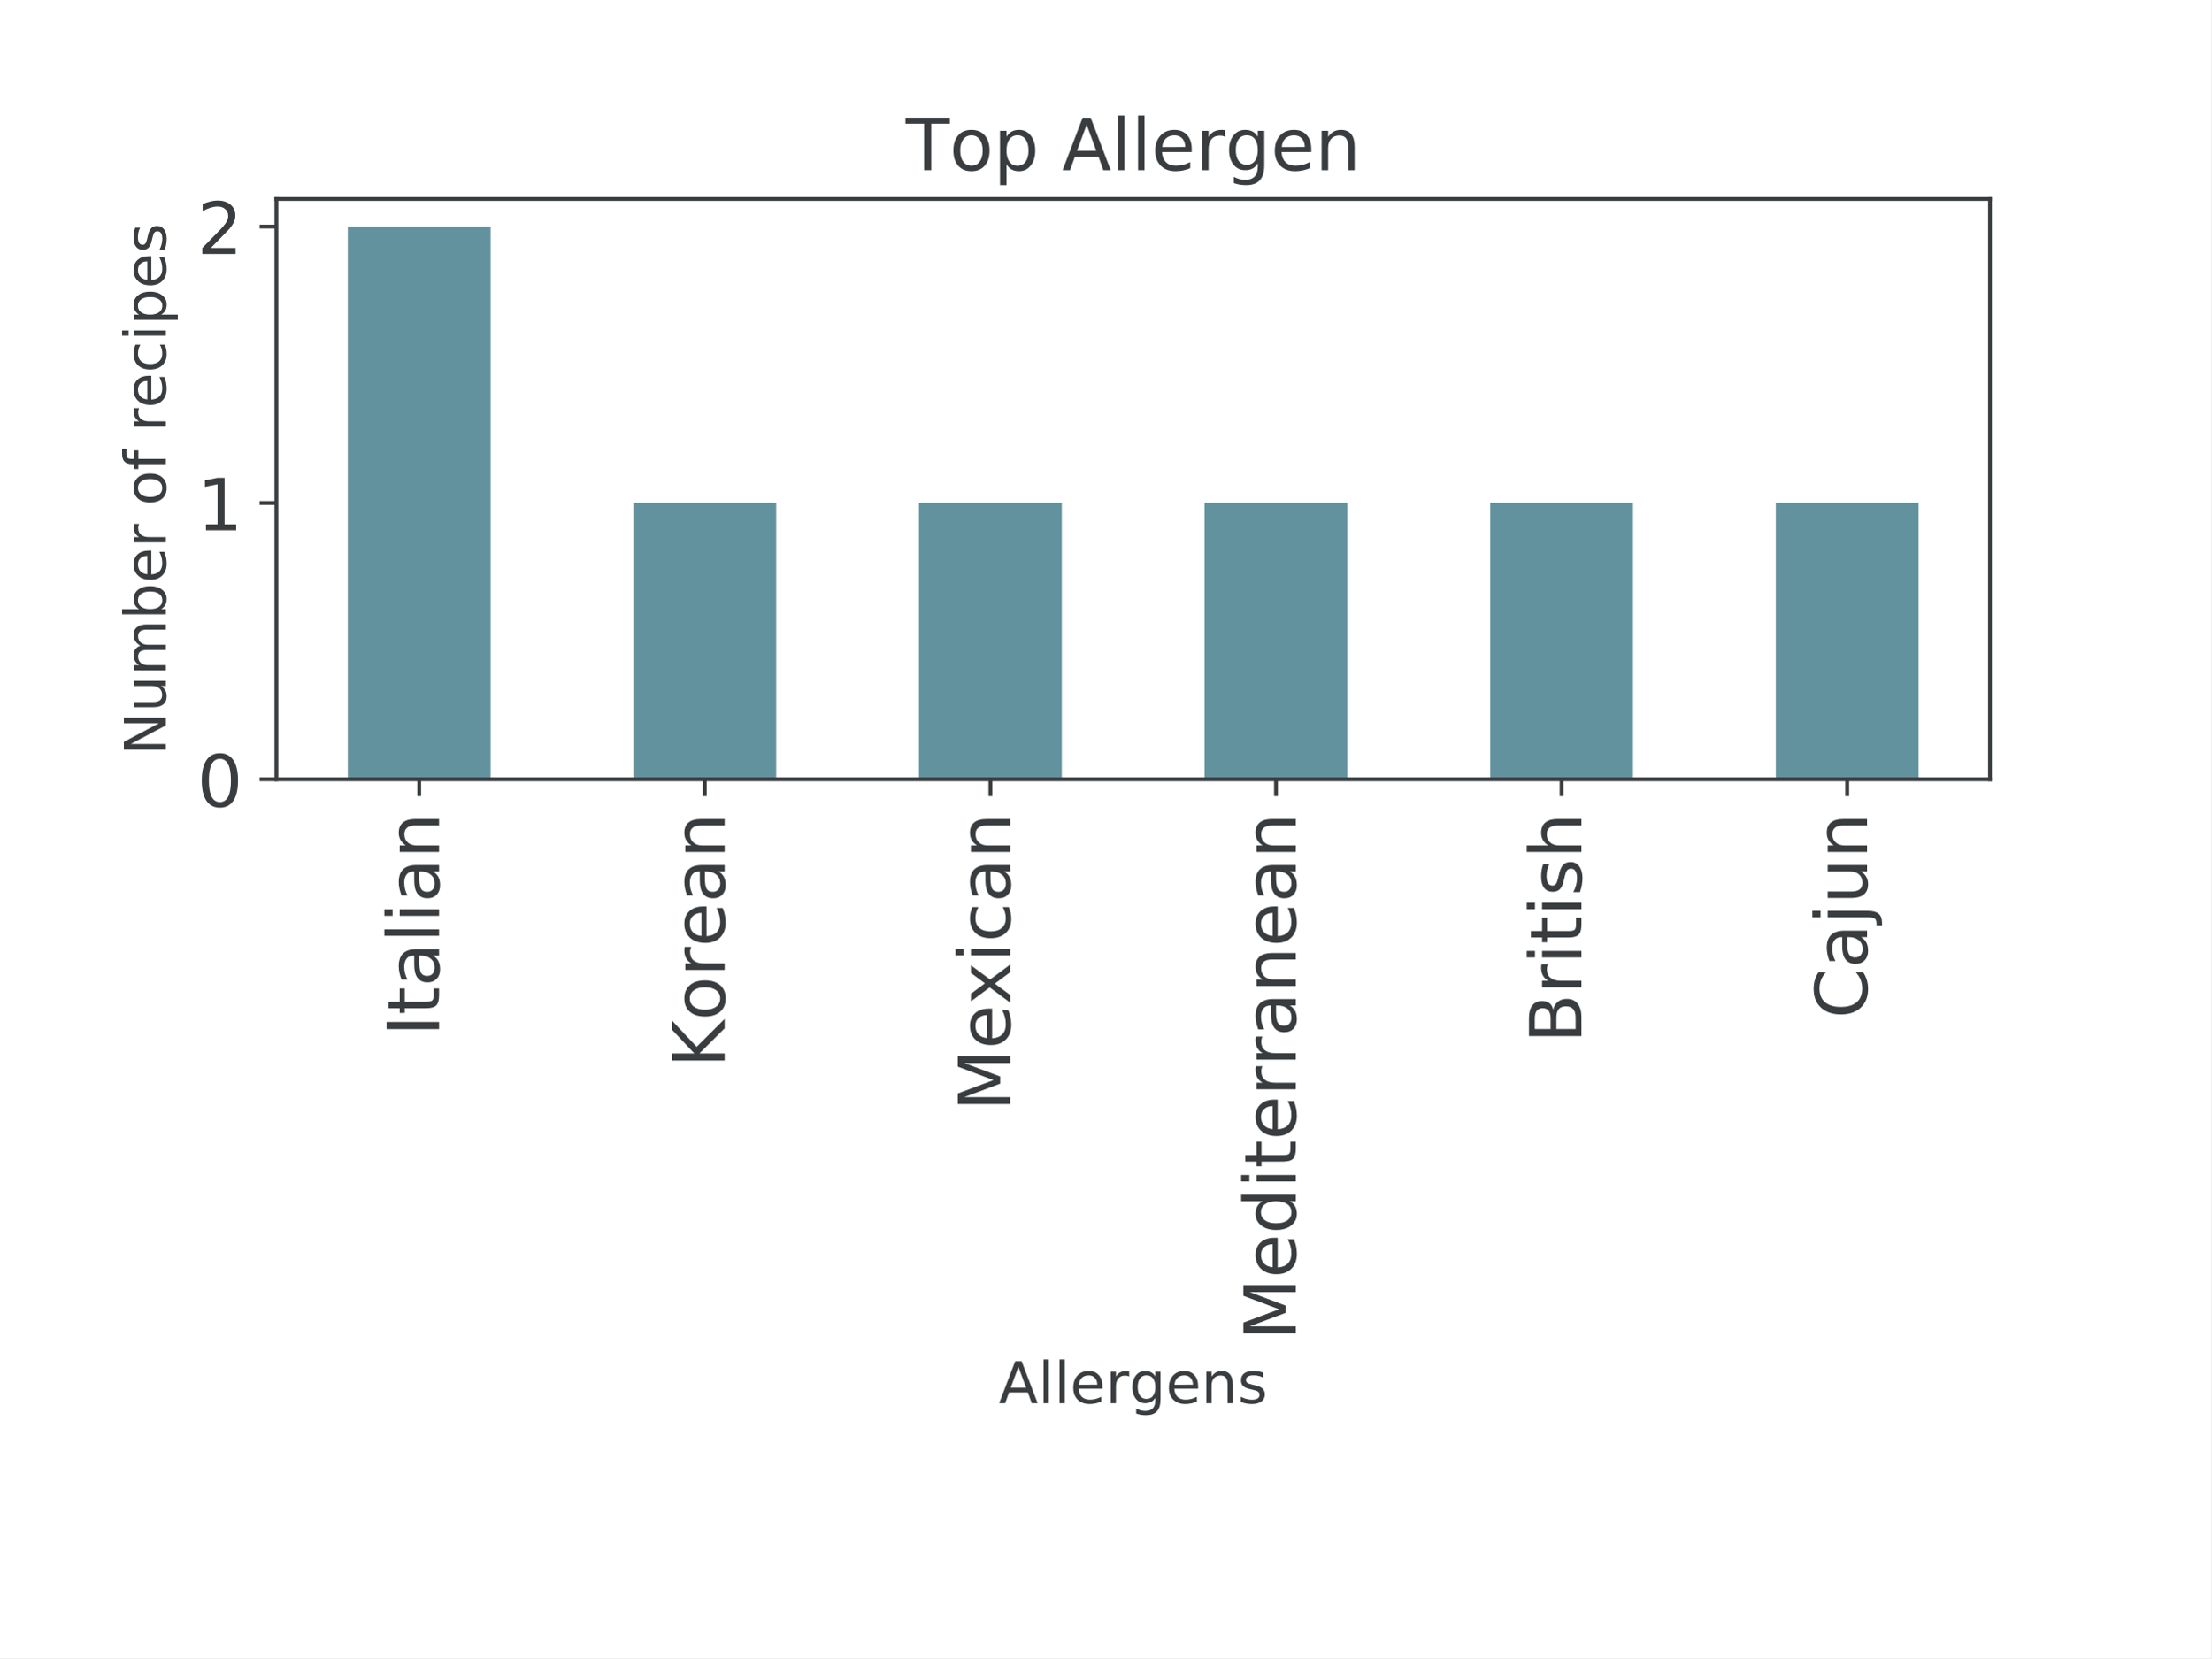
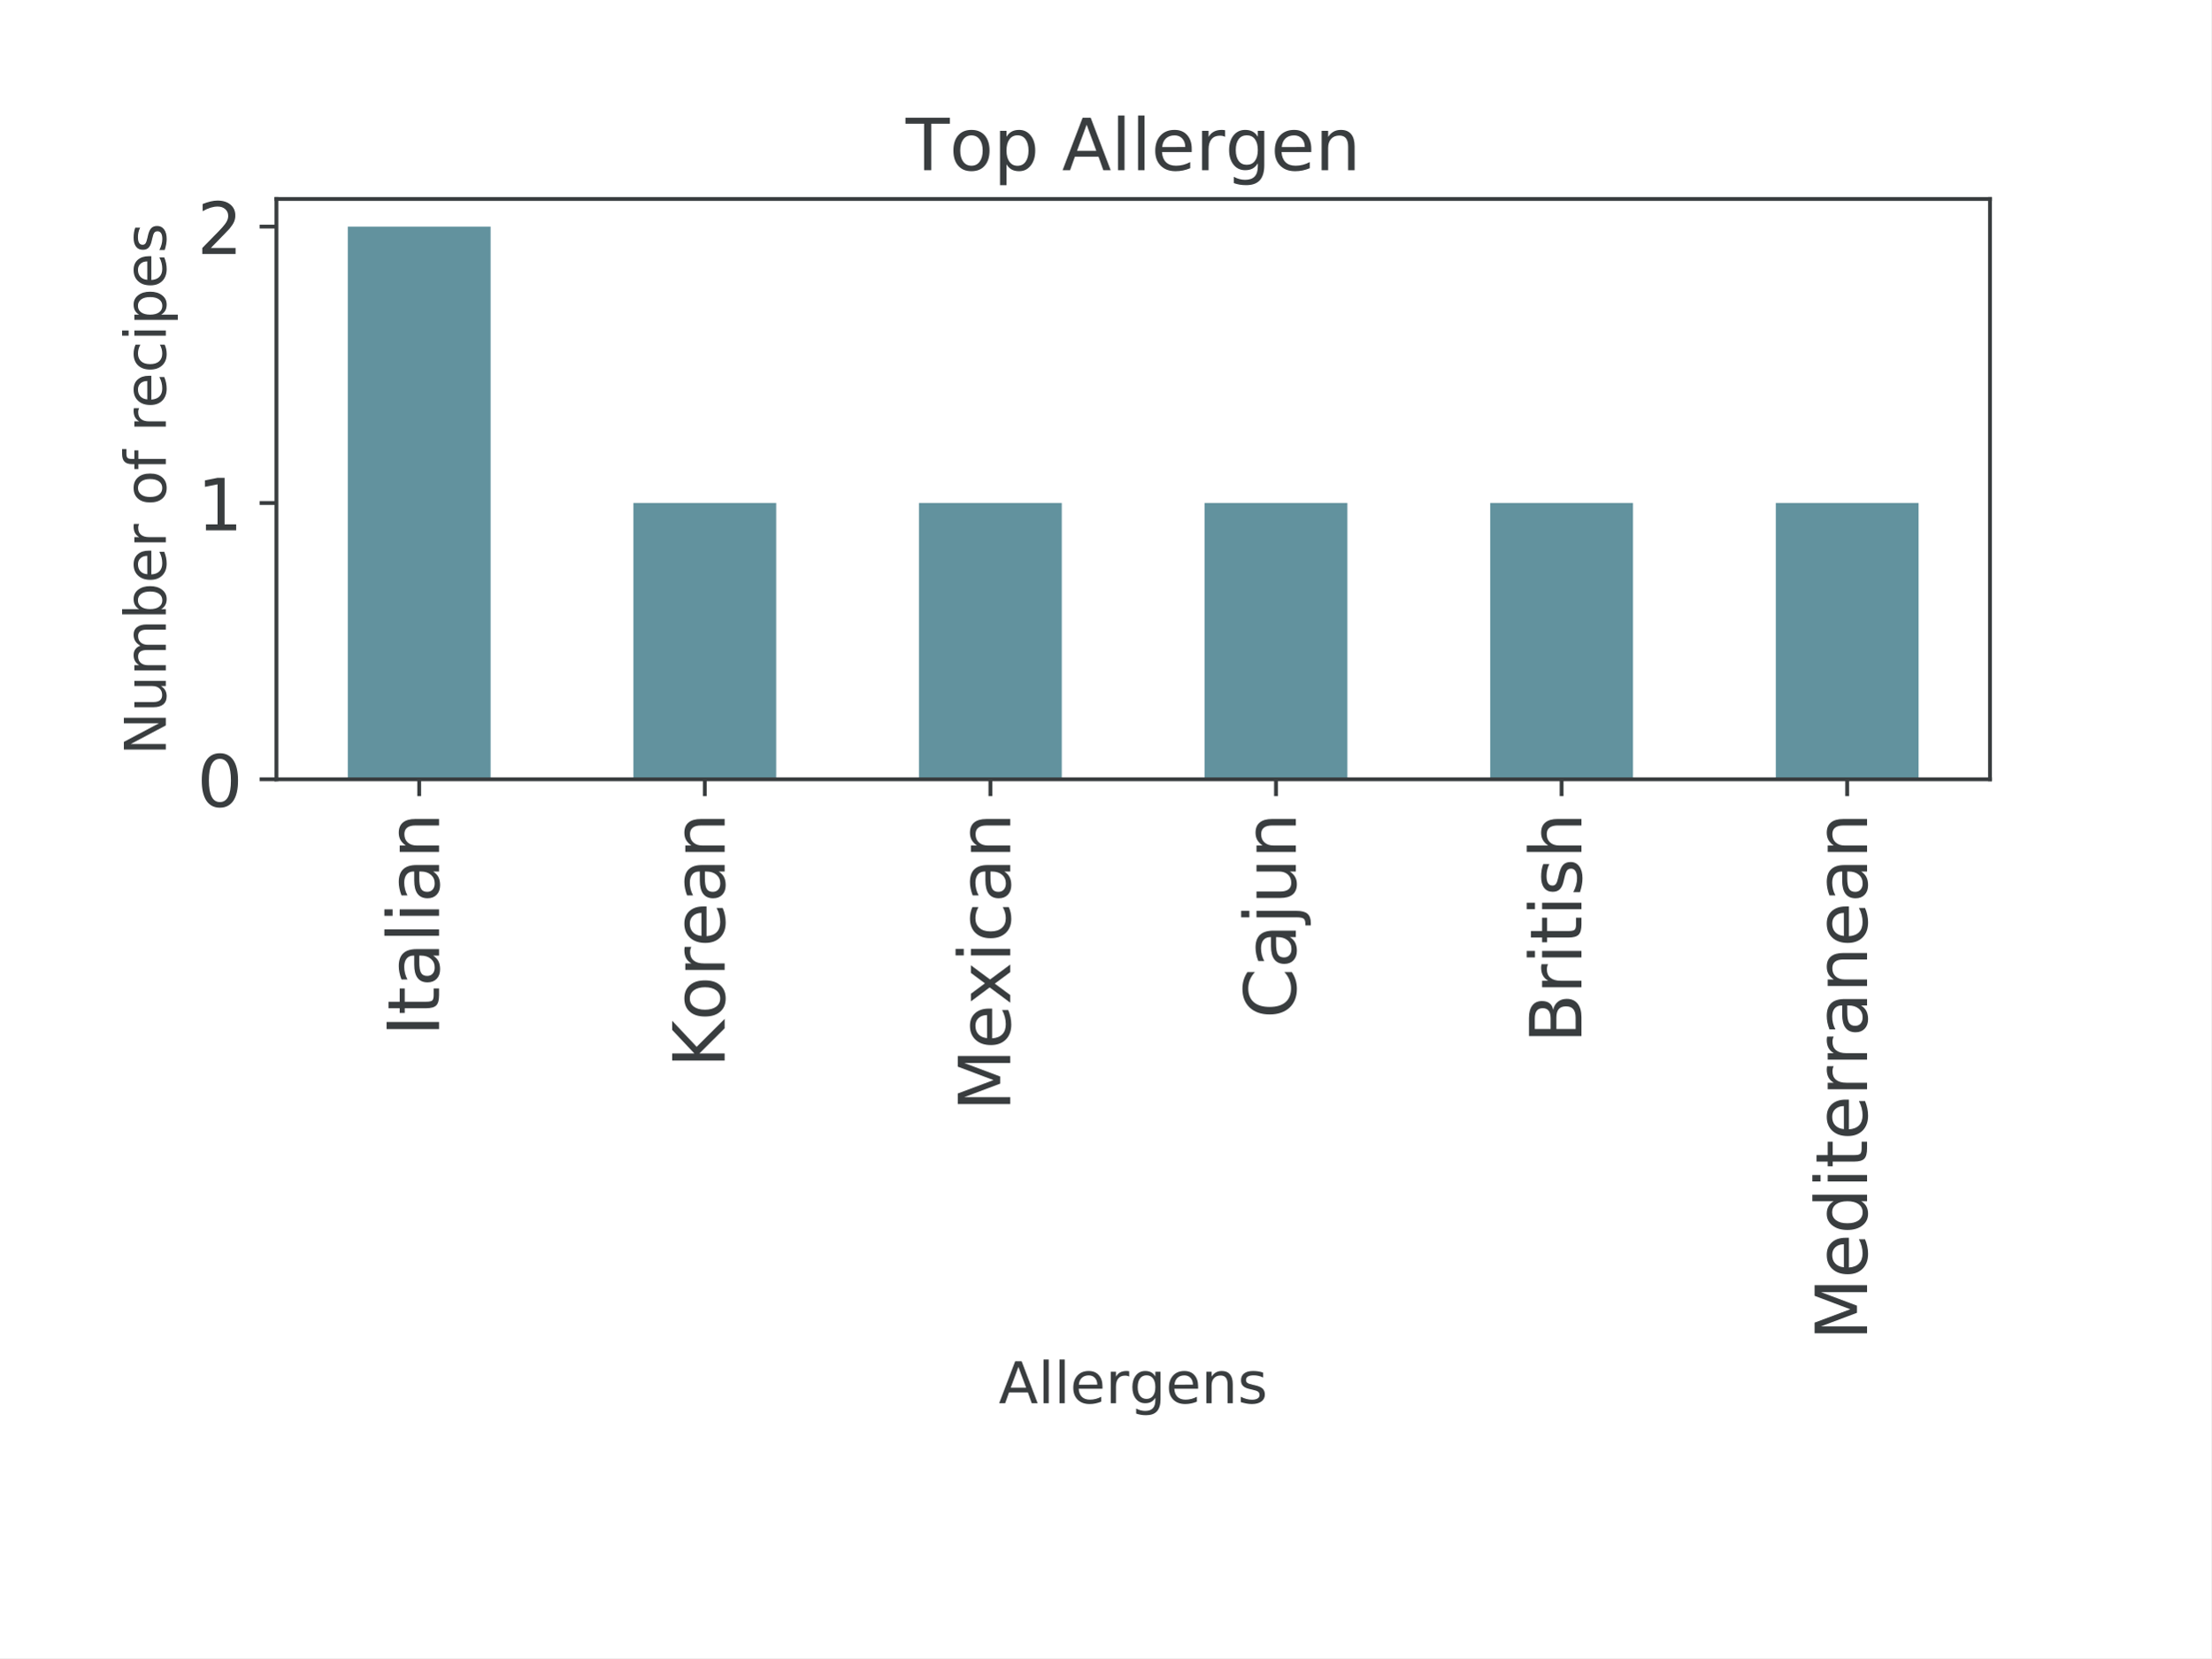
<svg xmlns="http://www.w3.org/2000/svg" xmlns:xlink="http://www.w3.org/1999/xlink" height="345.6pt" version="1.1" viewBox="0 0 460.8 345.6" width="460.8pt">
  <defs>
    <style type="text/css">
*{stroke-linecap:butt;stroke-linejoin:round;}
  </style>
  </defs>
  <g id="figure_1">
    <g id="patch_1">
      <path d="M 0 345.6  L 460.8 345.6  L 460.8 0  L 0 0  z " style="fill:#ffffff;" />
    </g>
    <g id="axes_1">
      <g id="patch_2">
        <path d="M 57.6 162.432  L 414.72 162.432  L 414.72 41.472  L 57.6 41.472  z " style="fill:#ffffff;" />
      </g>
      <g id="patch_3">
-         <path clip-path="url(#p754d976fad)" d="M 72.48 162.432  L 102.24 162.432  L 102.24 47.232  L 72.48 47.232  z " style="fill:#62929e;" />
+         <path clip-path="url(#p5dd4cc7a4c)" d="M 72.48 162.432  L 102.24 162.432  L 102.24 47.232  L 72.48 47.232  z " style="fill:#62929e;" />
      </g>
      <g id="patch_4">
-         <path clip-path="url(#p754d976fad)" d="M 132 162.432  L 161.76 162.432  L 161.76 104.832  L 132 104.832  z " style="fill:#62929e;" />
+         <path clip-path="url(#p5dd4cc7a4c)" d="M 132 162.432  L 161.76 162.432  L 161.76 104.832  L 132 104.832  z " style="fill:#62929e;" />
      </g>
      <g id="patch_5">
-         <path clip-path="url(#p754d976fad)" d="M 191.52 162.432  L 221.28 162.432  L 221.28 104.832  L 191.52 104.832  z " style="fill:#62929e;" />
+         <path clip-path="url(#p5dd4cc7a4c)" d="M 191.52 162.432  L 221.28 162.432  L 221.28 104.832  L 191.52 104.832  z " style="fill:#62929e;" />
      </g>
      <g id="patch_6">
-         <path clip-path="url(#p754d976fad)" d="M 251.04 162.432  L 280.8 162.432  L 280.8 104.832  L 251.04 104.832  z " style="fill:#62929e;" />
+         <path clip-path="url(#p5dd4cc7a4c)" d="M 251.04 162.432  L 280.8 162.432  L 280.8 104.832  L 251.04 104.832  z " style="fill:#62929e;" />
      </g>
      <g id="patch_7">
-         <path clip-path="url(#p754d976fad)" d="M 310.56 162.432  L 340.32 162.432  L 340.32 104.832  L 310.56 104.832  z " style="fill:#62929e;" />
+         <path clip-path="url(#p5dd4cc7a4c)" d="M 310.56 162.432  L 340.32 162.432  L 340.32 104.832  L 310.56 104.832  z " style="fill:#62929e;" />
      </g>
      <g id="patch_8">
-         <path clip-path="url(#p754d976fad)" d="M 370.08 162.432  L 399.84 162.432  L 399.84 104.832  L 370.08 104.832  z " style="fill:#62929e;" />
+         <path clip-path="url(#p5dd4cc7a4c)" d="M 370.08 162.432  L 399.84 162.432  L 399.84 104.832  L 370.08 104.832  z " style="fill:#62929e;" />
      </g>
      <g id="matplotlib.axis_1">
        <g id="xtick_1">
          <g id="line2d_1">
            <defs>
-               <path d="M 0 0  L 0 3.5  " id="md2be3f8f0e" style="stroke:#393d3f;stroke-width:0.8;" />
-             </defs>
-             <g>
-               <use style="fill:#393d3f;stroke:#393d3f;stroke-width:0.8;" x="87.36" xlink:href="#md2be3f8f0e" y="162.432" />
+               <path d="M 0 0  L 0 3.5  " id="mc21a72bf52" style="stroke:#393d3f;stroke-width:0.8;" />
+             </defs>
+             <g>
+               <use style="fill:#393d3f;stroke:#393d3f;stroke-width:0.8;" x="87.36" xlink:href="#mc21a72bf52" y="162.432" />
            </g>
          </g>
          <g id="text_1">
            <defs>
              <path d="M 9.812 72.906  L 19.672 72.906  L 19.672 0  L 9.812 0  z " id="DejaVuSans-73" />
              <path d="M 18.312 70.219  L 18.312 54.688  L 36.812 54.688  L 36.812 47.703  L 18.312 47.703  L 18.312 18.016  Q 18.312 11.328 20.141 9.422  Q 21.969 7.516 27.594 7.516  L 36.812 7.516  L 36.812 0  L 27.594 0  Q 17.188 0 13.234 3.875  Q 9.281 7.766 9.281 18.016  L 9.281 47.703  L 2.688 47.703  L 2.688 54.688  L 9.281 54.688  L 9.281 70.219  z " id="DejaVuSans-116" />
              <path d="M 34.281 27.484  Q 23.391 27.484 19.188 25  Q 14.984 22.516 14.984 16.5  Q 14.984 11.719 18.141 8.906  Q 21.297 6.109 26.703 6.109  Q 34.188 6.109 38.703 11.406  Q 43.219 16.703 43.219 25.484  L 43.219 27.484  z M 52.203 31.203  L 52.203 0  L 43.219 0  L 43.219 8.297  Q 40.141 3.328 35.547 0.953  Q 30.953 -1.422 24.312 -1.422  Q 15.922 -1.422 10.953 3.297  Q 6 8.016 6 15.922  Q 6 25.141 12.172 29.828  Q 18.359 34.516 30.609 34.516  L 43.219 34.516  L 43.219 35.406  Q 43.219 41.609 39.141 45  Q 35.062 48.391 27.688 48.391  Q 23 48.391 18.547 47.266  Q 14.109 46.141 10.016 43.891  L 10.016 52.203  Q 14.938 54.109 19.578 55.047  Q 24.219 56 28.609 56  Q 40.484 56 46.344 49.844  Q 52.203 43.703 52.203 31.203  z " id="DejaVuSans-97" />
              <path d="M 9.422 75.984  L 18.406 75.984  L 18.406 0  L 9.422 0  z " id="DejaVuSans-108" />
              <path d="M 9.422 54.688  L 18.406 54.688  L 18.406 0  L 9.422 0  z M 9.422 75.984  L 18.406 75.984  L 18.406 64.594  L 9.422 64.594  z " id="DejaVuSans-105" />
              <path d="M 54.891 33.016  L 54.891 0  L 45.906 0  L 45.906 32.719  Q 45.906 40.484 42.875 44.328  Q 39.844 48.188 33.797 48.188  Q 26.516 48.188 22.312 43.547  Q 18.109 38.922 18.109 30.906  L 18.109 0  L 9.078 0  L 9.078 54.688  L 18.109 54.688  L 18.109 46.188  Q 21.344 51.125 25.703 53.562  Q 30.078 56 35.797 56  Q 45.219 56 50.047 50.172  Q 54.891 44.344 54.891 33.016  z " id="DejaVuSans-110" />
            </defs>
            <g style="fill:#393d3f;" transform="translate(91.49906 215.9625)rotate(-90)scale(0.15 -0.15)">
              <use xlink:href="#DejaVuSans-73" />
              <use x="29.492" xlink:href="#DejaVuSans-116" />
              <use x="68.701" xlink:href="#DejaVuSans-97" />
              <use x="129.98" xlink:href="#DejaVuSans-108" />
              <use x="157.764" xlink:href="#DejaVuSans-105" />
              <use x="185.547" xlink:href="#DejaVuSans-97" />
              <use x="246.826" xlink:href="#DejaVuSans-110" />
            </g>
          </g>
        </g>
        <g id="xtick_2">
          <g id="line2d_2">
            <g>
-               <use style="fill:#393d3f;stroke:#393d3f;stroke-width:0.8;" x="146.88" xlink:href="#md2be3f8f0e" y="162.432" />
+               <use style="fill:#393d3f;stroke:#393d3f;stroke-width:0.8;" x="146.88" xlink:href="#mc21a72bf52" y="162.432" />
            </g>
          </g>
          <g id="text_2">
            <defs>
              <path d="M 9.812 72.906  L 19.672 72.906  L 19.672 42.094  L 52.391 72.906  L 65.094 72.906  L 28.906 38.922  L 67.672 0  L 54.688 0  L 19.672 35.109  L 19.672 0  L 9.812 0  z " id="DejaVuSans-75" />
              <path d="M 30.609 48.391  Q 23.391 48.391 19.188 42.75  Q 14.984 37.109 14.984 27.297  Q 14.984 17.484 19.156 11.844  Q 23.344 6.203 30.609 6.203  Q 37.797 6.203 41.984 11.859  Q 46.188 17.531 46.188 27.297  Q 46.188 37.016 41.984 42.703  Q 37.797 48.391 30.609 48.391  z M 30.609 56  Q 42.328 56 49.016 48.375  Q 55.719 40.766 55.719 27.297  Q 55.719 13.875 49.016 6.219  Q 42.328 -1.422 30.609 -1.422  Q 18.844 -1.422 12.172 6.219  Q 5.516 13.875 5.516 27.297  Q 5.516 40.766 12.172 48.375  Q 18.844 56 30.609 56  z " id="DejaVuSans-111" />
              <path d="M 41.109 46.297  Q 39.594 47.172 37.812 47.578  Q 36.031 48 33.891 48  Q 26.266 48 22.188 43.047  Q 18.109 38.094 18.109 28.812  L 18.109 0  L 9.078 0  L 9.078 54.688  L 18.109 54.688  L 18.109 46.188  Q 20.953 51.172 25.484 53.578  Q 30.031 56 36.531 56  Q 37.453 56 38.578 55.875  Q 39.703 55.766 41.062 55.516  z " id="DejaVuSans-114" />
              <path d="M 56.203 29.594  L 56.203 25.203  L 14.891 25.203  Q 15.484 15.922 20.484 11.062  Q 25.484 6.203 34.422 6.203  Q 39.594 6.203 44.453 7.469  Q 49.312 8.734 54.109 11.281  L 54.109 2.781  Q 49.266 0.734 44.188 -0.344  Q 39.109 -1.422 33.891 -1.422  Q 20.797 -1.422 13.156 6.188  Q 5.516 13.812 5.516 26.812  Q 5.516 40.234 12.766 48.109  Q 20.016 56 32.328 56  Q 43.359 56 49.781 48.891  Q 56.203 41.797 56.203 29.594  z M 47.219 32.234  Q 47.125 39.594 43.094 43.984  Q 39.062 48.391 32.422 48.391  Q 24.906 48.391 20.391 44.141  Q 15.875 39.891 15.188 32.172  z " id="DejaVuSans-101" />
            </defs>
            <g style="fill:#393d3f;" transform="translate(151.0191 222.525)rotate(-90)scale(0.15 -0.15)">
              <use xlink:href="#DejaVuSans-75" />
              <use x="65.498" xlink:href="#DejaVuSans-111" />
              <use x="126.68" xlink:href="#DejaVuSans-114" />
              <use x="167.762" xlink:href="#DejaVuSans-101" />
              <use x="229.285" xlink:href="#DejaVuSans-97" />
              <use x="290.564" xlink:href="#DejaVuSans-110" />
            </g>
          </g>
        </g>
        <g id="xtick_3">
          <g id="line2d_3">
            <g>
-               <use style="fill:#393d3f;stroke:#393d3f;stroke-width:0.8;" x="206.4" xlink:href="#md2be3f8f0e" y="162.432" />
+               <use style="fill:#393d3f;stroke:#393d3f;stroke-width:0.8;" x="206.4" xlink:href="#mc21a72bf52" y="162.432" />
            </g>
          </g>
          <g id="text_3">
            <defs>
              <path d="M 9.812 72.906  L 24.516 72.906  L 43.109 23.297  L 61.812 72.906  L 76.516 72.906  L 76.516 0  L 66.891 0  L 66.891 64.016  L 48.094 14.016  L 38.188 14.016  L 19.391 64.016  L 19.391 0  L 9.812 0  z " id="DejaVuSans-77" />
              <path d="M 54.891 54.688  L 35.109 28.078  L 55.906 0  L 45.312 0  L 29.391 21.484  L 13.484 0  L 2.875 0  L 24.125 28.609  L 4.688 54.688  L 15.281 54.688  L 29.781 35.203  L 44.281 54.688  z " id="DejaVuSans-120" />
              <path d="M 48.781 52.594  L 48.781 44.188  Q 44.969 46.297 41.141 47.344  Q 37.312 48.391 33.406 48.391  Q 24.656 48.391 19.812 42.844  Q 14.984 37.312 14.984 27.297  Q 14.984 17.281 19.812 11.734  Q 24.656 6.203 33.406 6.203  Q 37.312 6.203 41.141 7.25  Q 44.969 8.297 48.781 10.406  L 48.781 2.094  Q 45.016 0.344 40.984 -0.531  Q 36.969 -1.422 32.422 -1.422  Q 20.062 -1.422 12.781 6.344  Q 5.516 14.109 5.516 27.297  Q 5.516 40.672 12.859 48.328  Q 20.219 56 33.016 56  Q 37.156 56 41.109 55.141  Q 45.062 54.297 48.781 52.594  z " id="DejaVuSans-99" />
            </defs>
            <g style="fill:#393d3f;" transform="translate(210.5391 231.5929)rotate(-90)scale(0.15 -0.15)">
              <use xlink:href="#DejaVuSans-77" />
              <use x="86.279" xlink:href="#DejaVuSans-101" />
              <use x="147.787" xlink:href="#DejaVuSans-120" />
              <use x="206.967" xlink:href="#DejaVuSans-105" />
              <use x="234.75" xlink:href="#DejaVuSans-99" />
              <use x="289.73" xlink:href="#DejaVuSans-97" />
              <use x="351.01" xlink:href="#DejaVuSans-110" />
            </g>
          </g>
        </g>
        <g id="xtick_4">
          <g id="line2d_4">
            <g>
-               <use style="fill:#393d3f;stroke:#393d3f;stroke-width:0.8;" x="265.92" xlink:href="#md2be3f8f0e" y="162.432" />
+               <use style="fill:#393d3f;stroke:#393d3f;stroke-width:0.8;" x="265.92" xlink:href="#mc21a72bf52" y="162.432" />
            </g>
          </g>
          <g id="text_4">
            <defs>
+               <path d="M 64.406 67.281  L 64.406 56.891  Q 59.422 61.531 53.781 63.812  Q 48.141 66.109 41.797 66.109  Q 29.297 66.109 22.656 58.469  Q 16.016 50.828 16.016 36.375  Q 16.016 21.969 22.656 14.328  Q 29.297 6.688 41.797 6.688  Q 48.141 6.688 53.781 8.984  Q 59.422 11.281 64.406 15.922  L 64.406 5.609  Q 59.234 2.094 53.438 0.328  Q 47.656 -1.422 41.219 -1.422  Q 24.656 -1.422 15.125 8.703  Q 5.609 18.844 5.609 36.375  Q 5.609 53.953 15.125 64.078  Q 24.656 74.219 41.219 74.219  Q 47.75 74.219 53.531 72.484  Q 59.328 70.75 64.406 67.281  z " id="DejaVuSans-67" />
+               <path d="M 9.422 54.688  L 18.406 54.688  L 18.406 -0.984  Q 18.406 -11.422 14.422 -16.109  Q 10.453 -20.797 1.609 -20.797  L -1.812 -20.797  L -1.812 -13.188  L 0.594 -13.188  Q 5.719 -13.188 7.562 -10.812  Q 9.422 -8.453 9.422 -0.984  z M 9.422 75.984  L 18.406 75.984  L 18.406 64.594  L 9.422 64.594  z " id="DejaVuSans-106" />
+               <path d="M 8.5 21.578  L 8.5 54.688  L 17.484 54.688  L 17.484 21.922  Q 17.484 14.156 20.5 10.266  Q 23.531 6.391 29.594 6.391  Q 36.859 6.391 41.078 11.031  Q 45.312 15.672 45.312 23.688  L 45.312 54.688  L 54.297 54.688  L 54.297 0  L 45.312 0  L 45.312 8.406  Q 42.047 3.422 37.719 1  Q 33.406 -1.422 27.688 -1.422  Q 18.266 -1.422 13.375 4.438  Q 8.5 10.297 8.5 21.578  z M 31.109 56  z " id="DejaVuSans-117" />
+             </defs>
+             <g style="fill:#393d3f;" transform="translate(270.0591 212.2781)rotate(-90)scale(0.15 -0.15)">
+               <use xlink:href="#DejaVuSans-67" />
+               <use x="69.824" xlink:href="#DejaVuSans-97" />
+               <use x="131.104" xlink:href="#DejaVuSans-106" />
+               <use x="158.887" xlink:href="#DejaVuSans-117" />
+               <use x="222.266" xlink:href="#DejaVuSans-110" />
+             </g>
+           </g>
+         </g>
+         <g id="xtick_5">
+           <g id="line2d_5">
+             <g>
+               <use style="fill:#393d3f;stroke:#393d3f;stroke-width:0.8;" x="325.44" xlink:href="#mc21a72bf52" y="162.432" />
+             </g>
+           </g>
+           <g id="text_5">
+             <defs>
+               <path d="M 19.672 34.812  L 19.672 8.109  L 35.5 8.109  Q 43.453 8.109 47.281 11.406  Q 51.125 14.703 51.125 21.484  Q 51.125 28.328 47.281 31.562  Q 43.453 34.812 35.5 34.812  z M 19.672 64.797  L 19.672 42.828  L 34.281 42.828  Q 41.5 42.828 45.031 45.531  Q 48.578 48.25 48.578 53.812  Q 48.578 59.328 45.031 62.062  Q 41.5 64.797 34.281 64.797  z M 9.812 72.906  L 35.016 72.906  Q 46.297 72.906 52.391 68.219  Q 58.5 63.531 58.5 54.891  Q 58.5 48.188 55.375 44.234  Q 52.25 40.281 46.188 39.312  Q 53.469 37.75 57.5 32.781  Q 61.531 27.828 61.531 20.406  Q 61.531 10.641 54.891 5.312  Q 48.25 0 35.984 0  L 9.812 0  z " id="DejaVuSans-66" />
+               <path d="M 44.281 53.078  L 44.281 44.578  Q 40.484 46.531 36.375 47.5  Q 32.281 48.484 27.875 48.484  Q 21.188 48.484 17.844 46.438  Q 14.5 44.391 14.5 40.281  Q 14.5 37.156 16.891 35.375  Q 19.281 33.594 26.516 31.984  L 29.594 31.297  Q 39.156 29.25 43.188 25.516  Q 47.219 21.781 47.219 15.094  Q 47.219 7.469 41.188 3.016  Q 35.156 -1.422 24.609 -1.422  Q 20.219 -1.422 15.453 -0.562  Q 10.688 0.297 5.422 2  L 5.422 11.281  Q 10.406 8.688 15.234 7.391  Q 20.062 6.109 24.812 6.109  Q 31.156 6.109 34.562 8.281  Q 37.984 10.453 37.984 14.406  Q 37.984 18.062 35.516 20.016  Q 33.062 21.969 24.703 23.781  L 21.578 24.516  Q 13.234 26.266 9.516 29.906  Q 5.812 33.547 5.812 39.891  Q 5.812 47.609 11.281 51.797  Q 16.75 56 26.812 56  Q 31.781 56 36.172 55.266  Q 40.578 54.547 44.281 53.078  z " id="DejaVuSans-115" />
+               <path d="M 54.891 33.016  L 54.891 0  L 45.906 0  L 45.906 32.719  Q 45.906 40.484 42.875 44.328  Q 39.844 48.188 33.797 48.188  Q 26.516 48.188 22.312 43.547  Q 18.109 38.922 18.109 30.906  L 18.109 0  L 9.078 0  L 9.078 75.984  L 18.109 75.984  L 18.109 46.188  Q 21.344 51.125 25.703 53.562  Q 30.078 56 35.797 56  Q 45.219 56 50.047 50.172  Q 54.891 44.344 54.891 33.016  z " id="DejaVuSans-104" />
+             </defs>
+             <g style="fill:#393d3f;" transform="translate(329.5791 217.425)rotate(-90)scale(0.15 -0.15)">
+               <use xlink:href="#DejaVuSans-66" />
+               <use x="68.604" xlink:href="#DejaVuSans-114" />
+               <use x="109.717" xlink:href="#DejaVuSans-105" />
+               <use x="137.5" xlink:href="#DejaVuSans-116" />
+               <use x="176.709" xlink:href="#DejaVuSans-105" />
+               <use x="204.492" xlink:href="#DejaVuSans-115" />
+               <use x="256.592" xlink:href="#DejaVuSans-104" />
+             </g>
+           </g>
+         </g>
+         <g id="xtick_6">
+           <g id="line2d_6">
+             <g>
+               <use style="fill:#393d3f;stroke:#393d3f;stroke-width:0.8;" x="384.96" xlink:href="#mc21a72bf52" y="162.432" />
+             </g>
+           </g>
+           <g id="text_6">
+             <defs>
              <path d="M 45.406 46.391  L 45.406 75.984  L 54.391 75.984  L 54.391 0  L 45.406 0  L 45.406 8.203  Q 42.578 3.328 38.25 0.953  Q 33.938 -1.422 27.875 -1.422  Q 17.969 -1.422 11.734 6.484  Q 5.516 14.406 5.516 27.297  Q 5.516 40.188 11.734 48.094  Q 17.969 56 27.875 56  Q 33.938 56 38.25 53.625  Q 42.578 51.266 45.406 46.391  z M 14.797 27.297  Q 14.797 17.391 18.875 11.75  Q 22.953 6.109 30.078 6.109  Q 37.203 6.109 41.297 11.75  Q 45.406 17.391 45.406 27.297  Q 45.406 37.203 41.297 42.844  Q 37.203 48.484 30.078 48.484  Q 22.953 48.484 18.875 42.844  Q 14.797 37.203 14.797 27.297  z " id="DejaVuSans-100" />
            </defs>
-             <g style="fill:#393d3f;" transform="translate(270.0591 279.3609)rotate(-90)scale(0.15 -0.15)">
+             <g style="fill:#393d3f;" transform="translate(389.0991 279.3609)rotate(-90)scale(0.15 -0.15)">
              <use xlink:href="#DejaVuSans-77" />
              <use x="86.279" xlink:href="#DejaVuSans-101" />
              <use x="147.803" xlink:href="#DejaVuSans-100" />
              <use x="211.279" xlink:href="#DejaVuSans-105" />
              <use x="239.062" xlink:href="#DejaVuSans-116" />
              <use x="278.271" xlink:href="#DejaVuSans-101" />
              <use x="339.795" xlink:href="#DejaVuSans-114" />
              <use x="380.893" xlink:href="#DejaVuSans-114" />
              <use x="422.006" xlink:href="#DejaVuSans-97" />
              <use x="483.285" xlink:href="#DejaVuSans-110" />
              <use x="546.664" xlink:href="#DejaVuSans-101" />
              <use x="608.188" xlink:href="#DejaVuSans-97" />
              <use x="669.467" xlink:href="#DejaVuSans-110" />
-             </g>
-           </g>
-         </g>
-         <g id="xtick_5">
-           <g id="line2d_5">
-             <g>
-               <use style="fill:#393d3f;stroke:#393d3f;stroke-width:0.8;" x="325.44" xlink:href="#md2be3f8f0e" y="162.432" />
-             </g>
-           </g>
-           <g id="text_5">
-             <defs>
-               <path d="M 19.672 34.812  L 19.672 8.109  L 35.5 8.109  Q 43.453 8.109 47.281 11.406  Q 51.125 14.703 51.125 21.484  Q 51.125 28.328 47.281 31.562  Q 43.453 34.812 35.5 34.812  z M 19.672 64.797  L 19.672 42.828  L 34.281 42.828  Q 41.5 42.828 45.031 45.531  Q 48.578 48.25 48.578 53.812  Q 48.578 59.328 45.031 62.062  Q 41.5 64.797 34.281 64.797  z M 9.812 72.906  L 35.016 72.906  Q 46.297 72.906 52.391 68.219  Q 58.5 63.531 58.5 54.891  Q 58.5 48.188 55.375 44.234  Q 52.25 40.281 46.188 39.312  Q 53.469 37.75 57.5 32.781  Q 61.531 27.828 61.531 20.406  Q 61.531 10.641 54.891 5.312  Q 48.25 0 35.984 0  L 9.812 0  z " id="DejaVuSans-66" />
-               <path d="M 44.281 53.078  L 44.281 44.578  Q 40.484 46.531 36.375 47.5  Q 32.281 48.484 27.875 48.484  Q 21.188 48.484 17.844 46.438  Q 14.5 44.391 14.5 40.281  Q 14.5 37.156 16.891 35.375  Q 19.281 33.594 26.516 31.984  L 29.594 31.297  Q 39.156 29.25 43.188 25.516  Q 47.219 21.781 47.219 15.094  Q 47.219 7.469 41.188 3.016  Q 35.156 -1.422 24.609 -1.422  Q 20.219 -1.422 15.453 -0.562  Q 10.688 0.297 5.422 2  L 5.422 11.281  Q 10.406 8.688 15.234 7.391  Q 20.062 6.109 24.812 6.109  Q 31.156 6.109 34.562 8.281  Q 37.984 10.453 37.984 14.406  Q 37.984 18.062 35.516 20.016  Q 33.062 21.969 24.703 23.781  L 21.578 24.516  Q 13.234 26.266 9.516 29.906  Q 5.812 33.547 5.812 39.891  Q 5.812 47.609 11.281 51.797  Q 16.75 56 26.812 56  Q 31.781 56 36.172 55.266  Q 40.578 54.547 44.281 53.078  z " id="DejaVuSans-115" />
-               <path d="M 54.891 33.016  L 54.891 0  L 45.906 0  L 45.906 32.719  Q 45.906 40.484 42.875 44.328  Q 39.844 48.188 33.797 48.188  Q 26.516 48.188 22.312 43.547  Q 18.109 38.922 18.109 30.906  L 18.109 0  L 9.078 0  L 9.078 75.984  L 18.109 75.984  L 18.109 46.188  Q 21.344 51.125 25.703 53.562  Q 30.078 56 35.797 56  Q 45.219 56 50.047 50.172  Q 54.891 44.344 54.891 33.016  z " id="DejaVuSans-104" />
-             </defs>
-             <g style="fill:#393d3f;" transform="translate(329.5791 217.425)rotate(-90)scale(0.15 -0.15)">
-               <use xlink:href="#DejaVuSans-66" />
-               <use x="68.604" xlink:href="#DejaVuSans-114" />
-               <use x="109.717" xlink:href="#DejaVuSans-105" />
-               <use x="137.5" xlink:href="#DejaVuSans-116" />
-               <use x="176.709" xlink:href="#DejaVuSans-105" />
-               <use x="204.492" xlink:href="#DejaVuSans-115" />
-               <use x="256.592" xlink:href="#DejaVuSans-104" />
-             </g>
-           </g>
-         </g>
-         <g id="xtick_6">
-           <g id="line2d_6">
-             <g>
-               <use style="fill:#393d3f;stroke:#393d3f;stroke-width:0.8;" x="384.96" xlink:href="#md2be3f8f0e" y="162.432" />
-             </g>
-           </g>
-           <g id="text_6">
-             <defs>
-               <path d="M 64.406 67.281  L 64.406 56.891  Q 59.422 61.531 53.781 63.812  Q 48.141 66.109 41.797 66.109  Q 29.297 66.109 22.656 58.469  Q 16.016 50.828 16.016 36.375  Q 16.016 21.969 22.656 14.328  Q 29.297 6.688 41.797 6.688  Q 48.141 6.688 53.781 8.984  Q 59.422 11.281 64.406 15.922  L 64.406 5.609  Q 59.234 2.094 53.438 0.328  Q 47.656 -1.422 41.219 -1.422  Q 24.656 -1.422 15.125 8.703  Q 5.609 18.844 5.609 36.375  Q 5.609 53.953 15.125 64.078  Q 24.656 74.219 41.219 74.219  Q 47.75 74.219 53.531 72.484  Q 59.328 70.75 64.406 67.281  z " id="DejaVuSans-67" />
-               <path d="M 9.422 54.688  L 18.406 54.688  L 18.406 -0.984  Q 18.406 -11.422 14.422 -16.109  Q 10.453 -20.797 1.609 -20.797  L -1.812 -20.797  L -1.812 -13.188  L 0.594 -13.188  Q 5.719 -13.188 7.562 -10.812  Q 9.422 -8.453 9.422 -0.984  z M 9.422 75.984  L 18.406 75.984  L 18.406 64.594  L 9.422 64.594  z " id="DejaVuSans-106" />
-               <path d="M 8.5 21.578  L 8.5 54.688  L 17.484 54.688  L 17.484 21.922  Q 17.484 14.156 20.5 10.266  Q 23.531 6.391 29.594 6.391  Q 36.859 6.391 41.078 11.031  Q 45.312 15.672 45.312 23.688  L 45.312 54.688  L 54.297 54.688  L 54.297 0  L 45.312 0  L 45.312 8.406  Q 42.047 3.422 37.719 1  Q 33.406 -1.422 27.688 -1.422  Q 18.266 -1.422 13.375 4.438  Q 8.5 10.297 8.5 21.578  z M 31.109 56  z " id="DejaVuSans-117" />
-             </defs>
-             <g style="fill:#393d3f;" transform="translate(389.0991 212.2781)rotate(-90)scale(0.15 -0.15)">
-               <use xlink:href="#DejaVuSans-67" />
-               <use x="69.824" xlink:href="#DejaVuSans-97" />
-               <use x="131.104" xlink:href="#DejaVuSans-106" />
-               <use x="158.887" xlink:href="#DejaVuSans-117" />
-               <use x="222.266" xlink:href="#DejaVuSans-110" />
            </g>
          </g>
        </g>
        <g id="text_7">
          <defs>
            <path d="M 34.188 63.188  L 20.797 26.906  L 47.609 26.906  z M 28.609 72.906  L 39.797 72.906  L 67.578 0  L 57.328 0  L 50.688 18.703  L 17.828 18.703  L 11.188 0  L 0.781 0  z " id="DejaVuSans-65" />
            <path d="M 45.406 27.984  Q 45.406 37.75 41.375 43.109  Q 37.359 48.484 30.078 48.484  Q 22.859 48.484 18.828 43.109  Q 14.797 37.75 14.797 27.984  Q 14.797 18.266 18.828 12.891  Q 22.859 7.516 30.078 7.516  Q 37.359 7.516 41.375 12.891  Q 45.406 18.266 45.406 27.984  z M 54.391 6.781  Q 54.391 -7.172 48.188 -13.984  Q 42 -20.797 29.203 -20.797  Q 24.469 -20.797 20.266 -20.094  Q 16.062 -19.391 12.109 -17.922  L 12.109 -9.188  Q 16.062 -11.328 19.922 -12.344  Q 23.781 -13.375 27.781 -13.375  Q 36.625 -13.375 41.016 -8.766  Q 45.406 -4.156 45.406 5.172  L 45.406 9.625  Q 42.625 4.781 38.281 2.391  Q 33.938 0 27.875 0  Q 17.828 0 11.672 7.656  Q 5.516 15.328 5.516 27.984  Q 5.516 40.672 11.672 48.328  Q 17.828 56 27.875 56  Q 33.938 56 38.281 53.609  Q 42.625 51.219 45.406 46.391  L 45.406 54.688  L 54.391 54.688  z " id="DejaVuSans-103" />
          </defs>
          <g style="fill:#393d3f;" transform="translate(208.1353 292.479)scale(0.12 -0.12)">
            <use xlink:href="#DejaVuSans-65" />
            <use x="68.408" xlink:href="#DejaVuSans-108" />
            <use x="96.191" xlink:href="#DejaVuSans-108" />
            <use x="123.975" xlink:href="#DejaVuSans-101" />
            <use x="185.498" xlink:href="#DejaVuSans-114" />
            <use x="226.596" xlink:href="#DejaVuSans-103" />
            <use x="290.072" xlink:href="#DejaVuSans-101" />
            <use x="351.596" xlink:href="#DejaVuSans-110" />
            <use x="414.975" xlink:href="#DejaVuSans-115" />
          </g>
        </g>
      </g>
      <g id="matplotlib.axis_2">
        <g id="ytick_1">
          <g id="line2d_7">
            <defs>
-               <path d="M 0 0  L -3.5 0  " id="m220f47bf0f" style="stroke:#393d3f;stroke-width:0.8;" />
-             </defs>
-             <g>
-               <use style="fill:#393d3f;stroke:#393d3f;stroke-width:0.8;" x="57.6" xlink:href="#m220f47bf0f" y="162.432" />
+               <path d="M 0 0  L -3.5 0  " id="m495cf7d709" style="stroke:#393d3f;stroke-width:0.8;" />
+             </defs>
+             <g>
+               <use style="fill:#393d3f;stroke:#393d3f;stroke-width:0.8;" x="57.6" xlink:href="#m495cf7d709" y="162.432" />
            </g>
          </g>
          <g id="text_8">
            <defs>
              <path d="M 31.781 66.406  Q 24.172 66.406 20.328 58.906  Q 16.5 51.422 16.5 36.375  Q 16.5 21.391 20.328 13.891  Q 24.172 6.391 31.781 6.391  Q 39.453 6.391 43.281 13.891  Q 47.125 21.391 47.125 36.375  Q 47.125 51.422 43.281 58.906  Q 39.453 66.406 31.781 66.406  z M 31.781 74.219  Q 44.047 74.219 50.516 64.516  Q 56.984 54.828 56.984 36.375  Q 56.984 17.969 50.516 8.266  Q 44.047 -1.422 31.781 -1.422  Q 19.531 -1.422 13.062 8.266  Q 6.594 17.969 6.594 36.375  Q 6.594 54.828 13.062 64.516  Q 19.531 74.219 31.781 74.219  z " id="DejaVuSans-48" />
            </defs>
            <g style="fill:#393d3f;" transform="translate(41.05625 168.1308)scale(0.15 -0.15)">
              <use xlink:href="#DejaVuSans-48" />
            </g>
          </g>
        </g>
        <g id="ytick_2">
          <g id="line2d_8">
            <g>
-               <use style="fill:#393d3f;stroke:#393d3f;stroke-width:0.8;" x="57.6" xlink:href="#m220f47bf0f" y="104.832" />
+               <use style="fill:#393d3f;stroke:#393d3f;stroke-width:0.8;" x="57.6" xlink:href="#m495cf7d709" y="104.832" />
            </g>
          </g>
          <g id="text_9">
            <defs>
              <path d="M 12.406 8.297  L 28.516 8.297  L 28.516 63.922  L 10.984 60.406  L 10.984 69.391  L 28.422 72.906  L 38.281 72.906  L 38.281 8.297  L 54.391 8.297  L 54.391 0  L 12.406 0  z " id="DejaVuSans-49" />
            </defs>
            <g style="fill:#393d3f;" transform="translate(41.05625 110.5308)scale(0.15 -0.15)">
              <use xlink:href="#DejaVuSans-49" />
            </g>
          </g>
        </g>
        <g id="ytick_3">
          <g id="line2d_9">
            <g>
-               <use style="fill:#393d3f;stroke:#393d3f;stroke-width:0.8;" x="57.6" xlink:href="#m220f47bf0f" y="47.232" />
+               <use style="fill:#393d3f;stroke:#393d3f;stroke-width:0.8;" x="57.6" xlink:href="#m495cf7d709" y="47.232" />
            </g>
          </g>
          <g id="text_10">
            <defs>
              <path d="M 19.188 8.297  L 53.609 8.297  L 53.609 0  L 7.328 0  L 7.328 8.297  Q 12.938 14.109 22.625 23.891  Q 32.328 33.688 34.812 36.531  Q 39.547 41.844 41.422 45.531  Q 43.312 49.219 43.312 52.781  Q 43.312 58.594 39.234 62.25  Q 35.156 65.922 28.609 65.922  Q 23.969 65.922 18.812 64.312  Q 13.672 62.703 7.812 59.422  L 7.812 69.391  Q 13.766 71.781 18.938 73  Q 24.125 74.219 28.422 74.219  Q 39.75 74.219 46.484 68.547  Q 53.219 62.891 53.219 53.422  Q 53.219 48.922 51.531 44.891  Q 49.859 40.875 45.406 35.406  Q 44.188 33.984 37.641 27.219  Q 31.109 20.453 19.188 8.297  z " id="DejaVuSans-50" />
            </defs>
            <g style="fill:#393d3f;" transform="translate(41.05625 52.93083)scale(0.15 -0.15)">
              <use xlink:href="#DejaVuSans-50" />
            </g>
          </g>
        </g>
        <g id="text_11">
          <defs>
            <path d="M 9.812 72.906  L 23.094 72.906  L 55.422 11.922  L 55.422 72.906  L 64.984 72.906  L 64.984 0  L 51.703 0  L 19.391 60.984  L 19.391 0  L 9.812 0  z " id="DejaVuSans-78" />
            <path d="M 52 44.188  Q 55.375 50.25 60.062 53.125  Q 64.75 56 71.094 56  Q 79.641 56 84.281 50.016  Q 88.922 44.047 88.922 33.016  L 88.922 0  L 79.891 0  L 79.891 32.719  Q 79.891 40.578 77.094 44.375  Q 74.312 48.188 68.609 48.188  Q 61.625 48.188 57.562 43.547  Q 53.516 38.922 53.516 30.906  L 53.516 0  L 44.484 0  L 44.484 32.719  Q 44.484 40.625 41.703 44.406  Q 38.922 48.188 33.109 48.188  Q 26.219 48.188 22.156 43.531  Q 18.109 38.875 18.109 30.906  L 18.109 0  L 9.078 0  L 9.078 54.688  L 18.109 54.688  L 18.109 46.188  Q 21.188 51.219 25.484 53.609  Q 29.781 56 35.688 56  Q 41.656 56 45.828 52.969  Q 50 49.953 52 44.188  z " id="DejaVuSans-109" />
            <path d="M 48.688 27.297  Q 48.688 37.203 44.609 42.844  Q 40.531 48.484 33.406 48.484  Q 26.266 48.484 22.188 42.844  Q 18.109 37.203 18.109 27.297  Q 18.109 17.391 22.188 11.75  Q 26.266 6.109 33.406 6.109  Q 40.531 6.109 44.609 11.75  Q 48.688 17.391 48.688 27.297  z M 18.109 46.391  Q 20.953 51.266 25.266 53.625  Q 29.594 56 35.594 56  Q 45.562 56 51.781 48.094  Q 58.016 40.188 58.016 27.297  Q 58.016 14.406 51.781 6.484  Q 45.562 -1.422 35.594 -1.422  Q 29.594 -1.422 25.266 0.953  Q 20.953 3.328 18.109 8.203  L 18.109 0  L 9.078 0  L 9.078 75.984  L 18.109 75.984  z " id="DejaVuSans-98" />
            <path id="DejaVuSans-32" />
            <path d="M 37.109 75.984  L 37.109 68.5  L 28.516 68.5  Q 23.688 68.5 21.797 66.547  Q 19.922 64.594 19.922 59.516  L 19.922 54.688  L 34.719 54.688  L 34.719 47.703  L 19.922 47.703  L 19.922 0  L 10.891 0  L 10.891 47.703  L 2.297 47.703  L 2.297 54.688  L 10.891 54.688  L 10.891 58.5  Q 10.891 67.625 15.141 71.797  Q 19.391 75.984 28.609 75.984  z " id="DejaVuSans-102" />
            <path d="M 18.109 8.203  L 18.109 -20.797  L 9.078 -20.797  L 9.078 54.688  L 18.109 54.688  L 18.109 46.391  Q 20.953 51.266 25.266 53.625  Q 29.594 56 35.594 56  Q 45.562 56 51.781 48.094  Q 58.016 40.188 58.016 27.297  Q 58.016 14.406 51.781 6.484  Q 45.562 -1.422 35.594 -1.422  Q 29.594 -1.422 25.266 0.953  Q 20.953 3.328 18.109 8.203  z M 48.688 27.297  Q 48.688 37.203 44.609 42.844  Q 40.531 48.484 33.406 48.484  Q 26.266 48.484 22.188 42.844  Q 18.109 37.203 18.109 27.297  Q 18.109 17.391 22.188 11.75  Q 26.266 6.109 33.406 6.109  Q 40.531 6.109 44.609 11.75  Q 48.688 17.391 48.688 27.297  z " id="DejaVuSans-112" />
          </defs>
          <g style="fill:#393d3f;" transform="translate(34.56063 157.4014)rotate(-90)scale(0.12 -0.12)">
            <use xlink:href="#DejaVuSans-78" />
            <use x="74.805" xlink:href="#DejaVuSans-117" />
            <use x="138.184" xlink:href="#DejaVuSans-109" />
            <use x="235.596" xlink:href="#DejaVuSans-98" />
            <use x="299.072" xlink:href="#DejaVuSans-101" />
            <use x="360.596" xlink:href="#DejaVuSans-114" />
            <use x="401.709" xlink:href="#DejaVuSans-32" />
            <use x="433.496" xlink:href="#DejaVuSans-111" />
            <use x="494.678" xlink:href="#DejaVuSans-102" />
            <use x="529.883" xlink:href="#DejaVuSans-32" />
            <use x="561.67" xlink:href="#DejaVuSans-114" />
            <use x="602.752" xlink:href="#DejaVuSans-101" />
            <use x="664.275" xlink:href="#DejaVuSans-99" />
            <use x="719.256" xlink:href="#DejaVuSans-105" />
            <use x="747.039" xlink:href="#DejaVuSans-112" />
            <use x="810.516" xlink:href="#DejaVuSans-101" />
            <use x="872.039" xlink:href="#DejaVuSans-115" />
          </g>
        </g>
      </g>
      <g id="patch_9">
        <path d="M 57.6 162.432  L 57.6 41.472  " style="fill:none;stroke:#393d3f;stroke-linecap:square;stroke-linejoin:miter;stroke-width:0.8;" />
      </g>
      <g id="patch_10">
        <path d="M 414.72 162.432  L 414.72 41.472  " style="fill:none;stroke:#393d3f;stroke-linecap:square;stroke-linejoin:miter;stroke-width:0.8;" />
      </g>
      <g id="patch_11">
        <path d="M 57.6 162.432  L 414.72 162.432  " style="fill:none;stroke:#393d3f;stroke-linecap:square;stroke-linejoin:miter;stroke-width:0.8;" />
      </g>
      <g id="patch_12">
        <path d="M 57.6 41.472  L 414.72 41.472  " style="fill:none;stroke:#393d3f;stroke-linecap:square;stroke-linejoin:miter;stroke-width:0.8;" />
      </g>
      <g id="text_12">
        <defs>
          <path d="M -0.297 72.906  L 61.375 72.906  L 61.375 64.594  L 35.5 64.594  L 35.5 0  L 25.594 0  L 25.594 64.594  L -0.297 64.594  z " id="DejaVuSans-84" />
        </defs>
        <g style="fill:#393d3f;" transform="translate(188.7413 35.472)scale(0.15 -0.15)">
          <use xlink:href="#DejaVuSans-84" />
          <use x="60.818" xlink:href="#DejaVuSans-111" />
          <use x="122" xlink:href="#DejaVuSans-112" />
          <use x="185.477" xlink:href="#DejaVuSans-32" />
          <use x="217.264" xlink:href="#DejaVuSans-65" />
          <use x="285.672" xlink:href="#DejaVuSans-108" />
          <use x="313.455" xlink:href="#DejaVuSans-108" />
          <use x="341.238" xlink:href="#DejaVuSans-101" />
          <use x="402.762" xlink:href="#DejaVuSans-114" />
          <use x="443.859" xlink:href="#DejaVuSans-103" />
          <use x="507.336" xlink:href="#DejaVuSans-101" />
          <use x="568.859" xlink:href="#DejaVuSans-110" />
        </g>
      </g>
    </g>
  </g>
  <defs>
-     <clipPath id="p754d976fad">
+     <clipPath id="p5dd4cc7a4c">
      <rect height="120.96" width="357.12" x="57.6" y="41.472" />
    </clipPath>
  </defs>
</svg>
